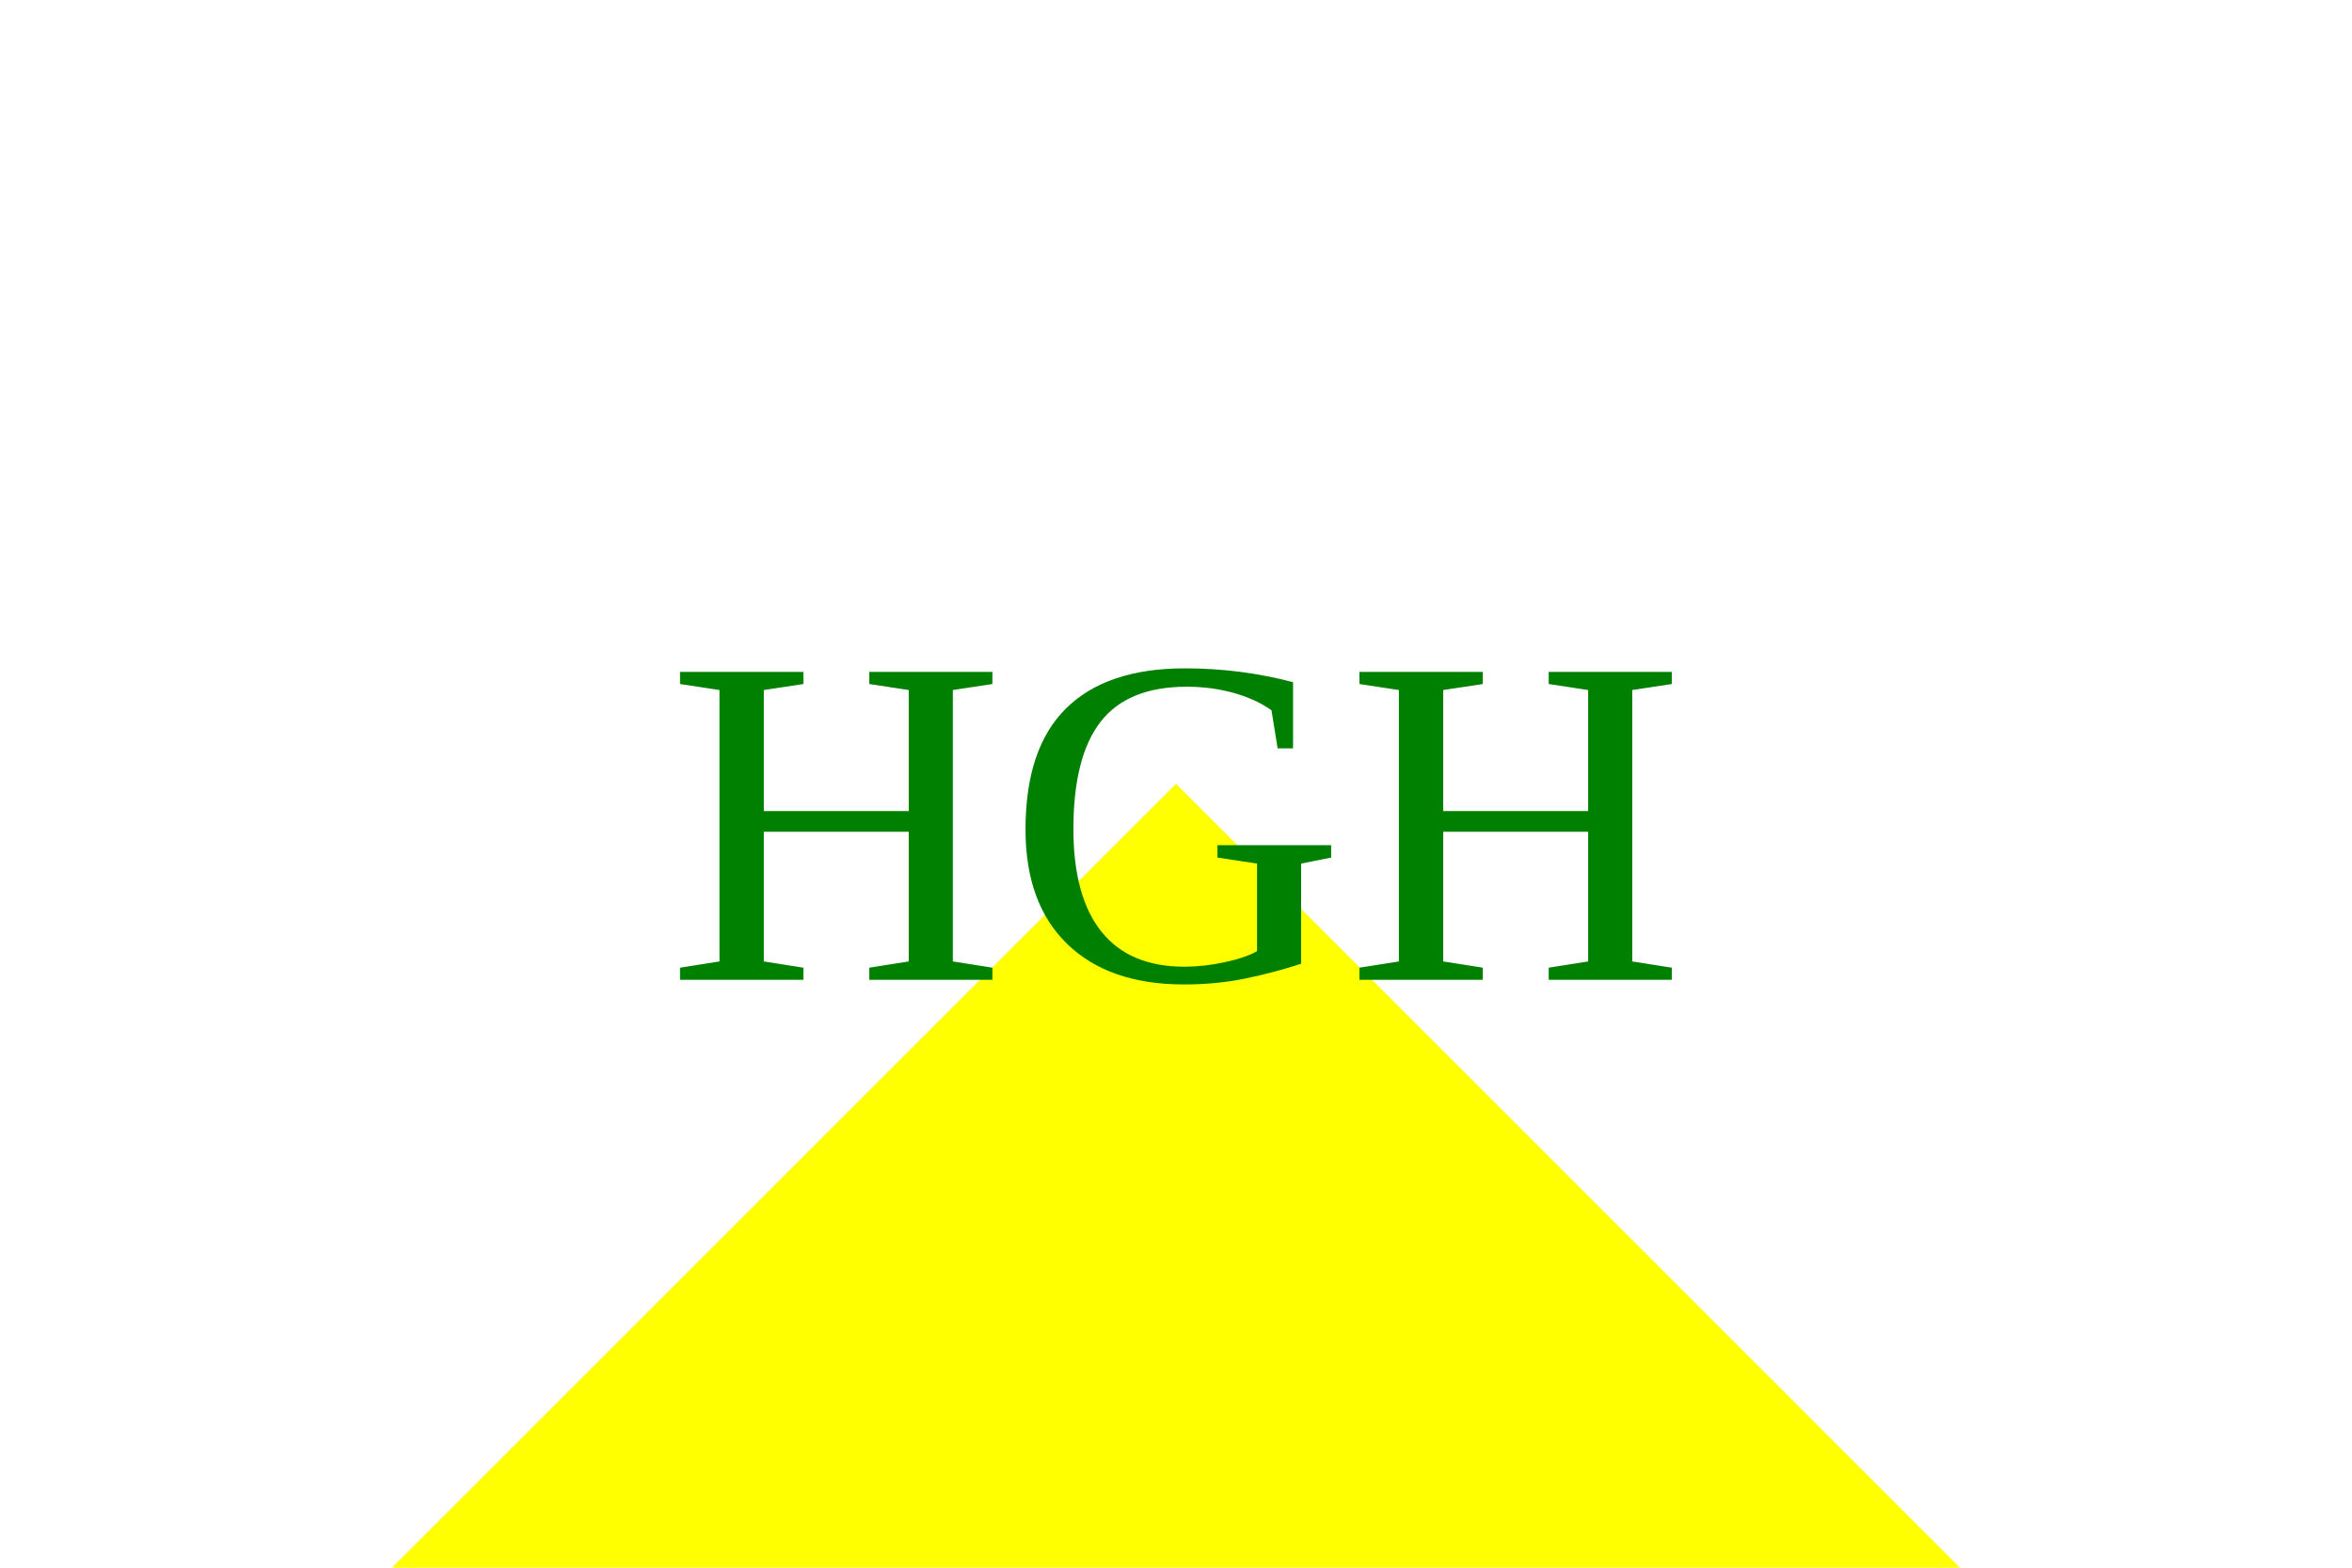
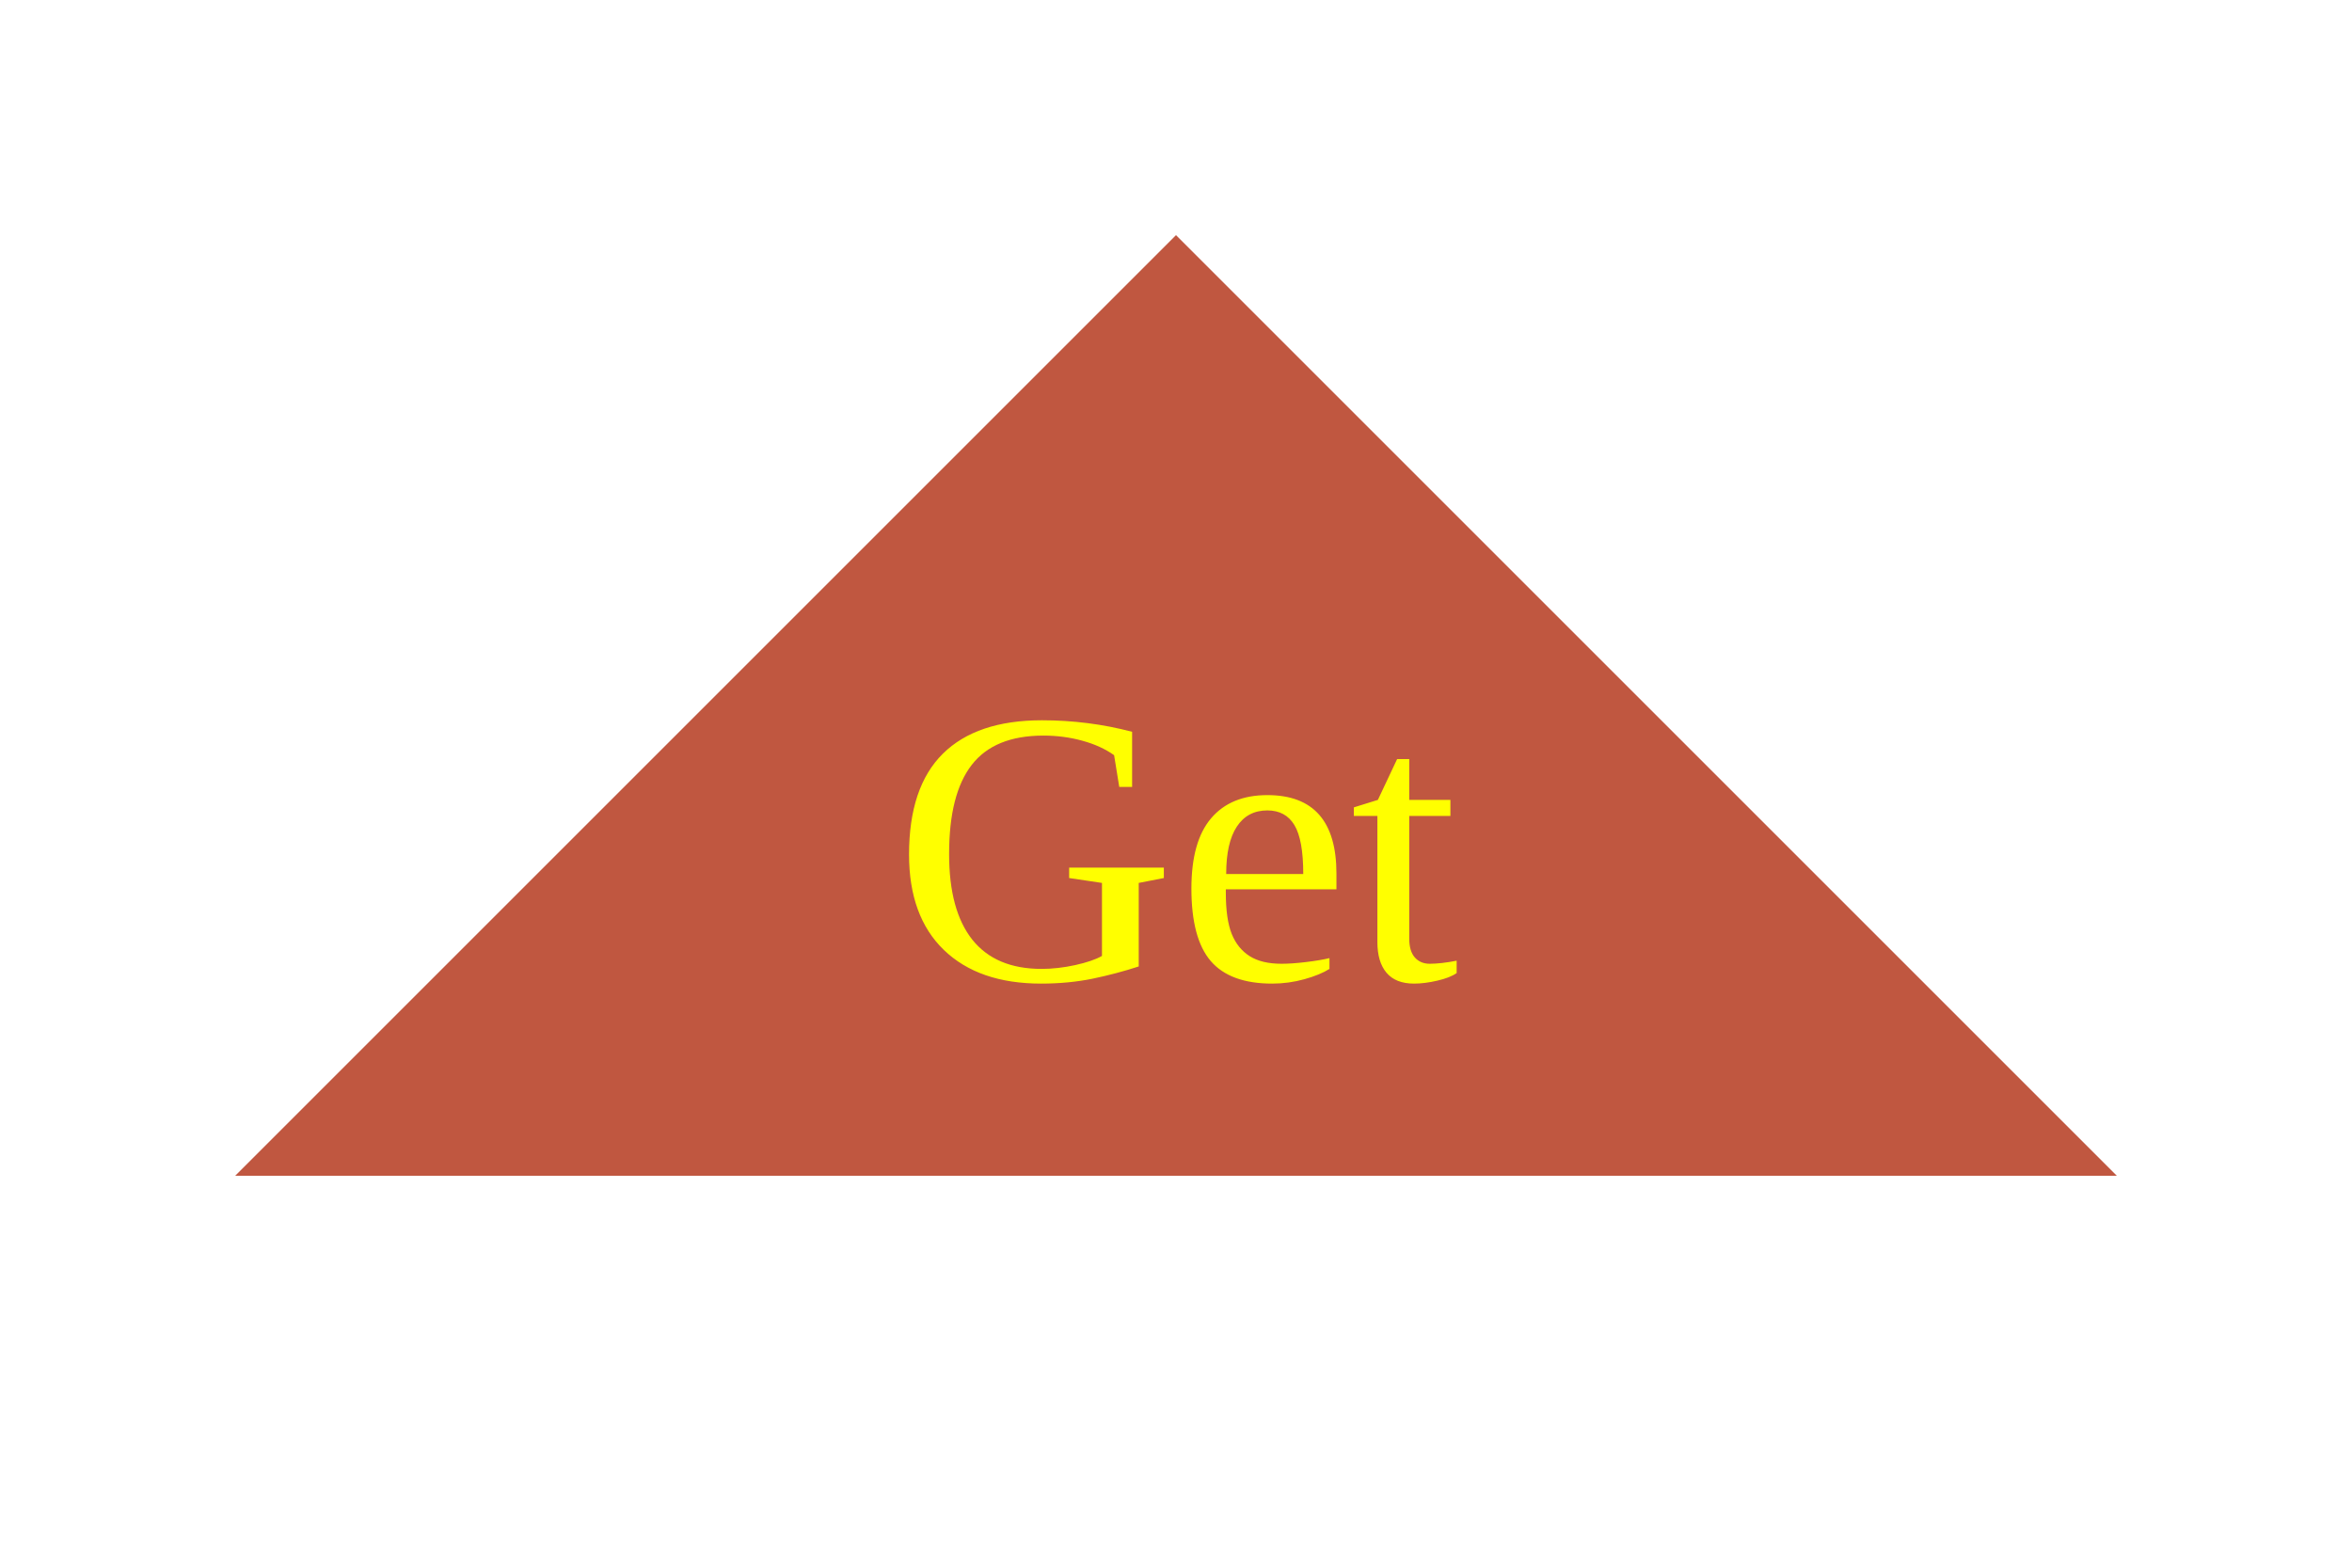
<svg xmlns="http://www.w3.org/2000/svg" version="1.1" width="300" height="200">
-   <polygon points="150, 100 250, 200 50, 200" fill="yellow" />
-   <text x="150" y="125" font-size="60" text-anchor="middle" fill="green">HGH</text>
+   <polygon points="150,30 30,150 270,150" fill="#C05740" />
+   <text x="150" y="125" font-size="50" text-anchor="middle" fill="yellow">Get</text>
</svg>
